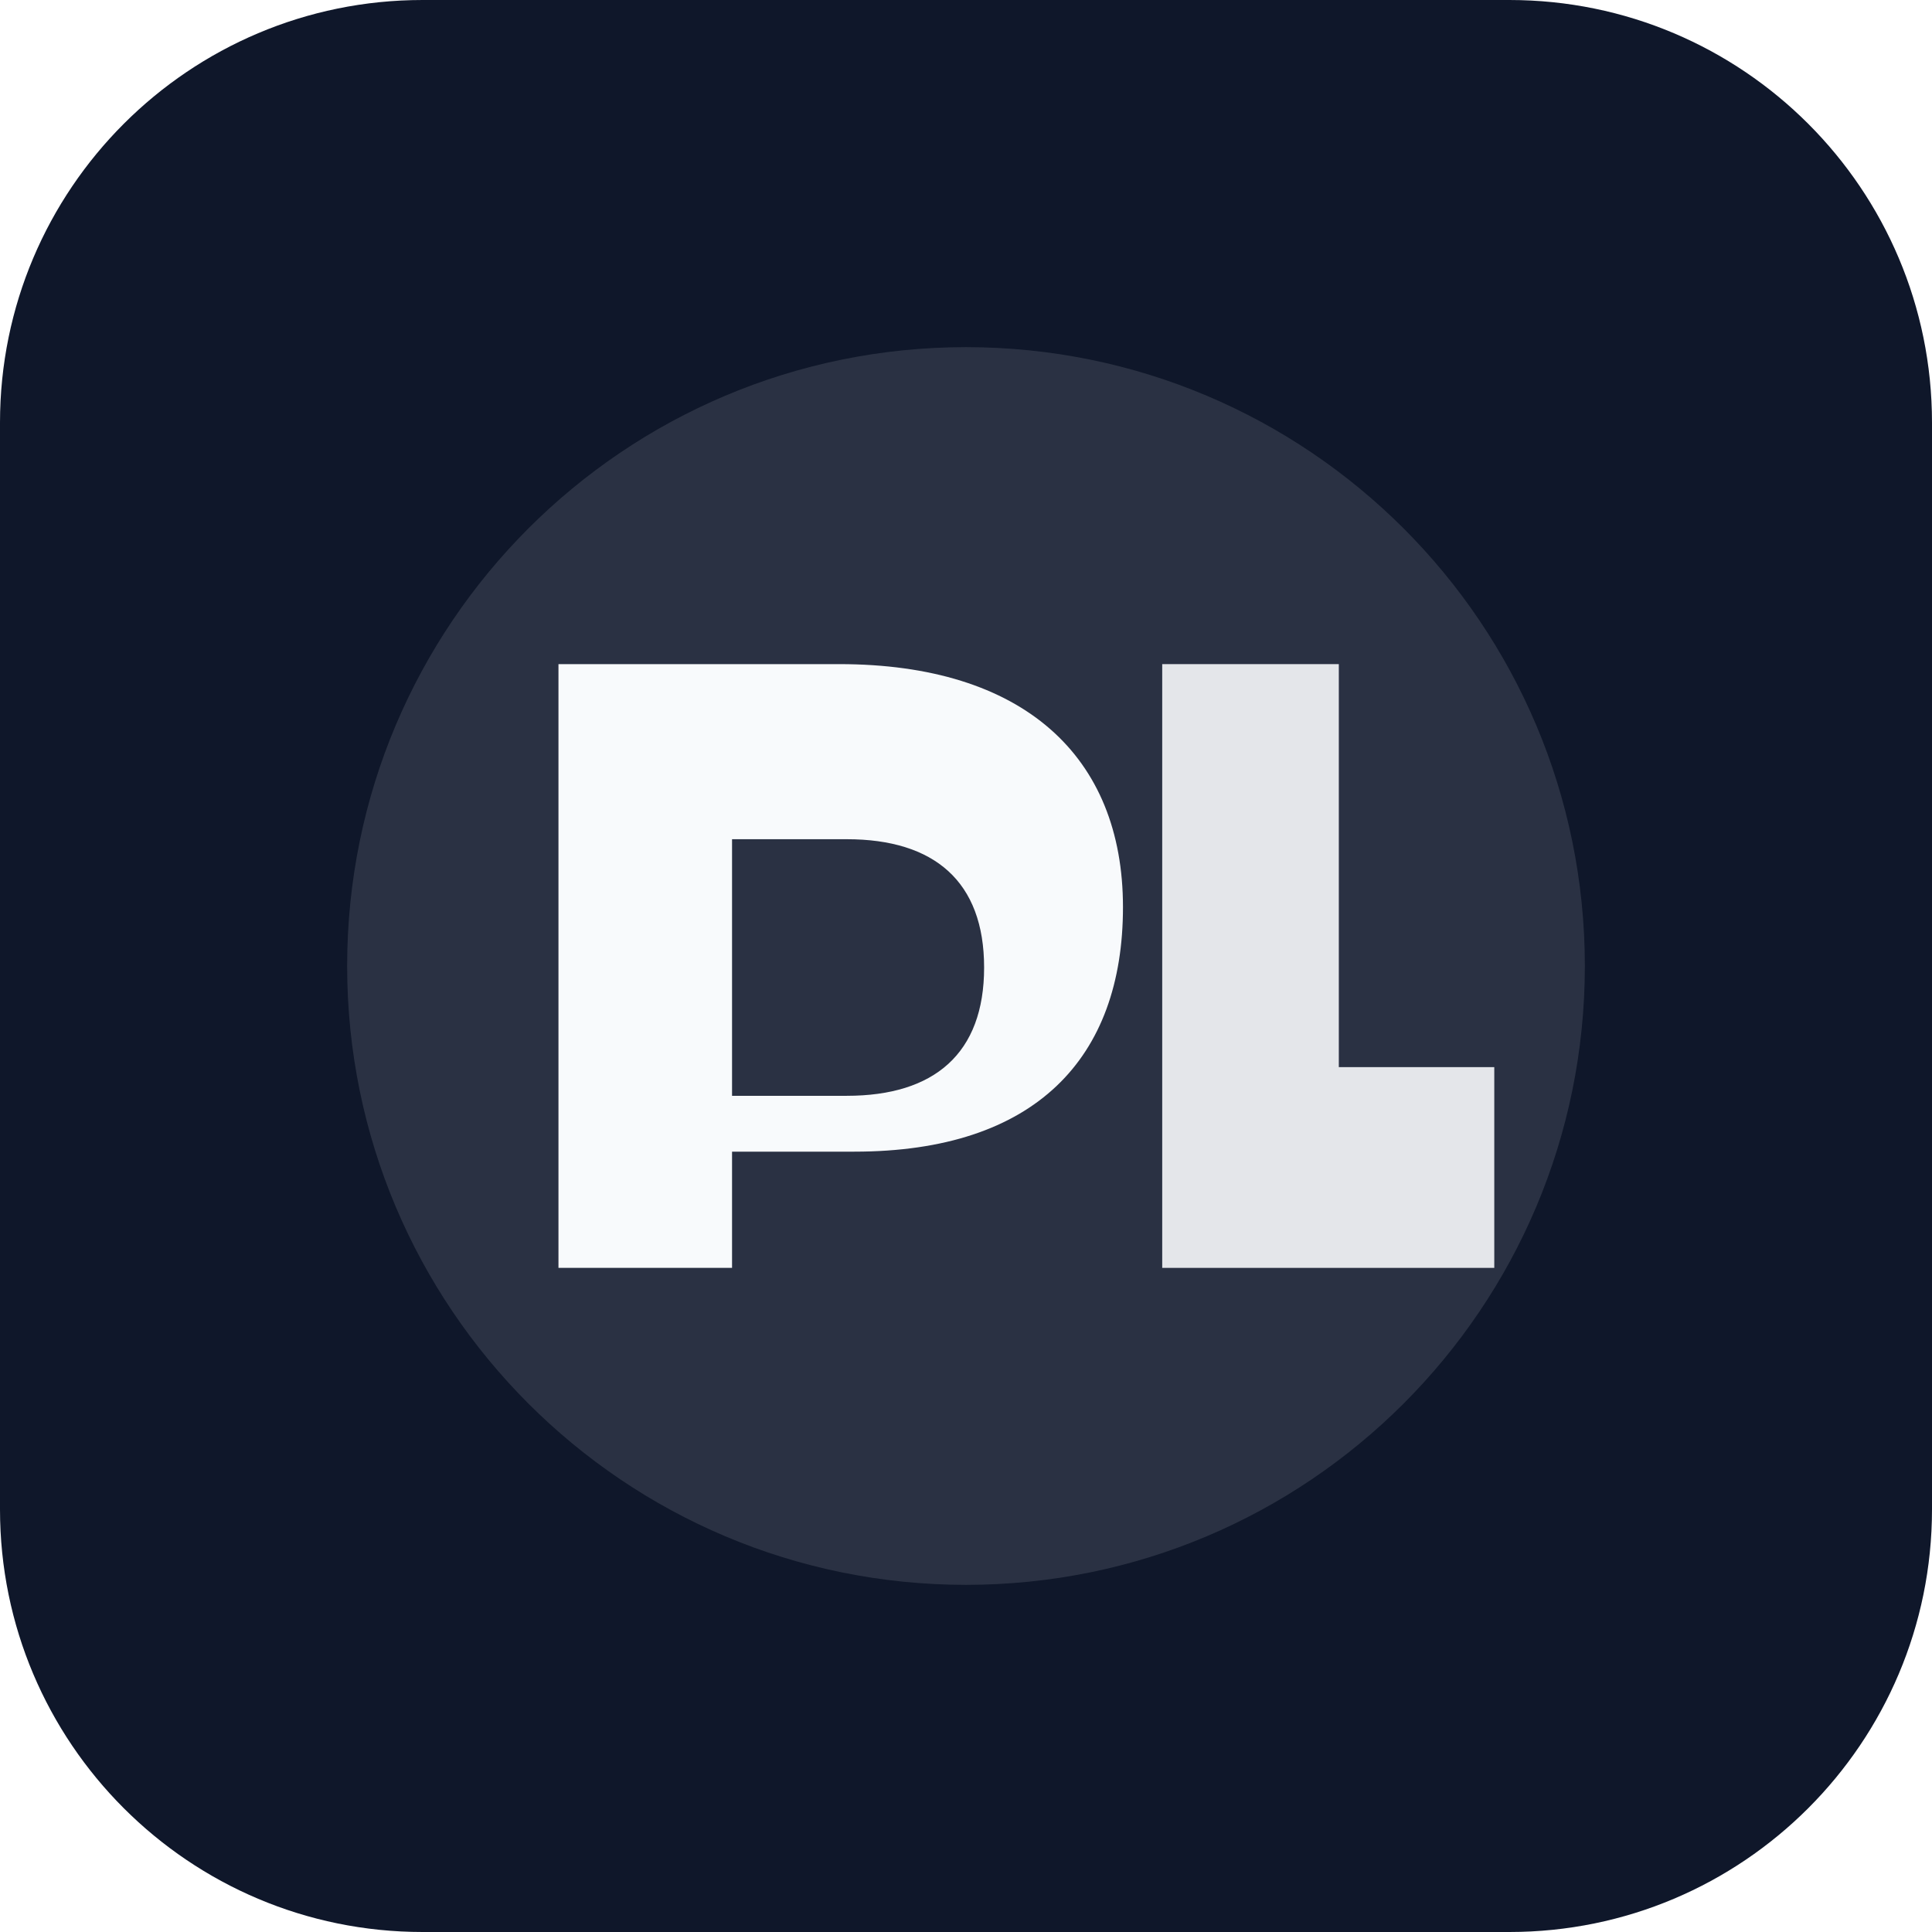
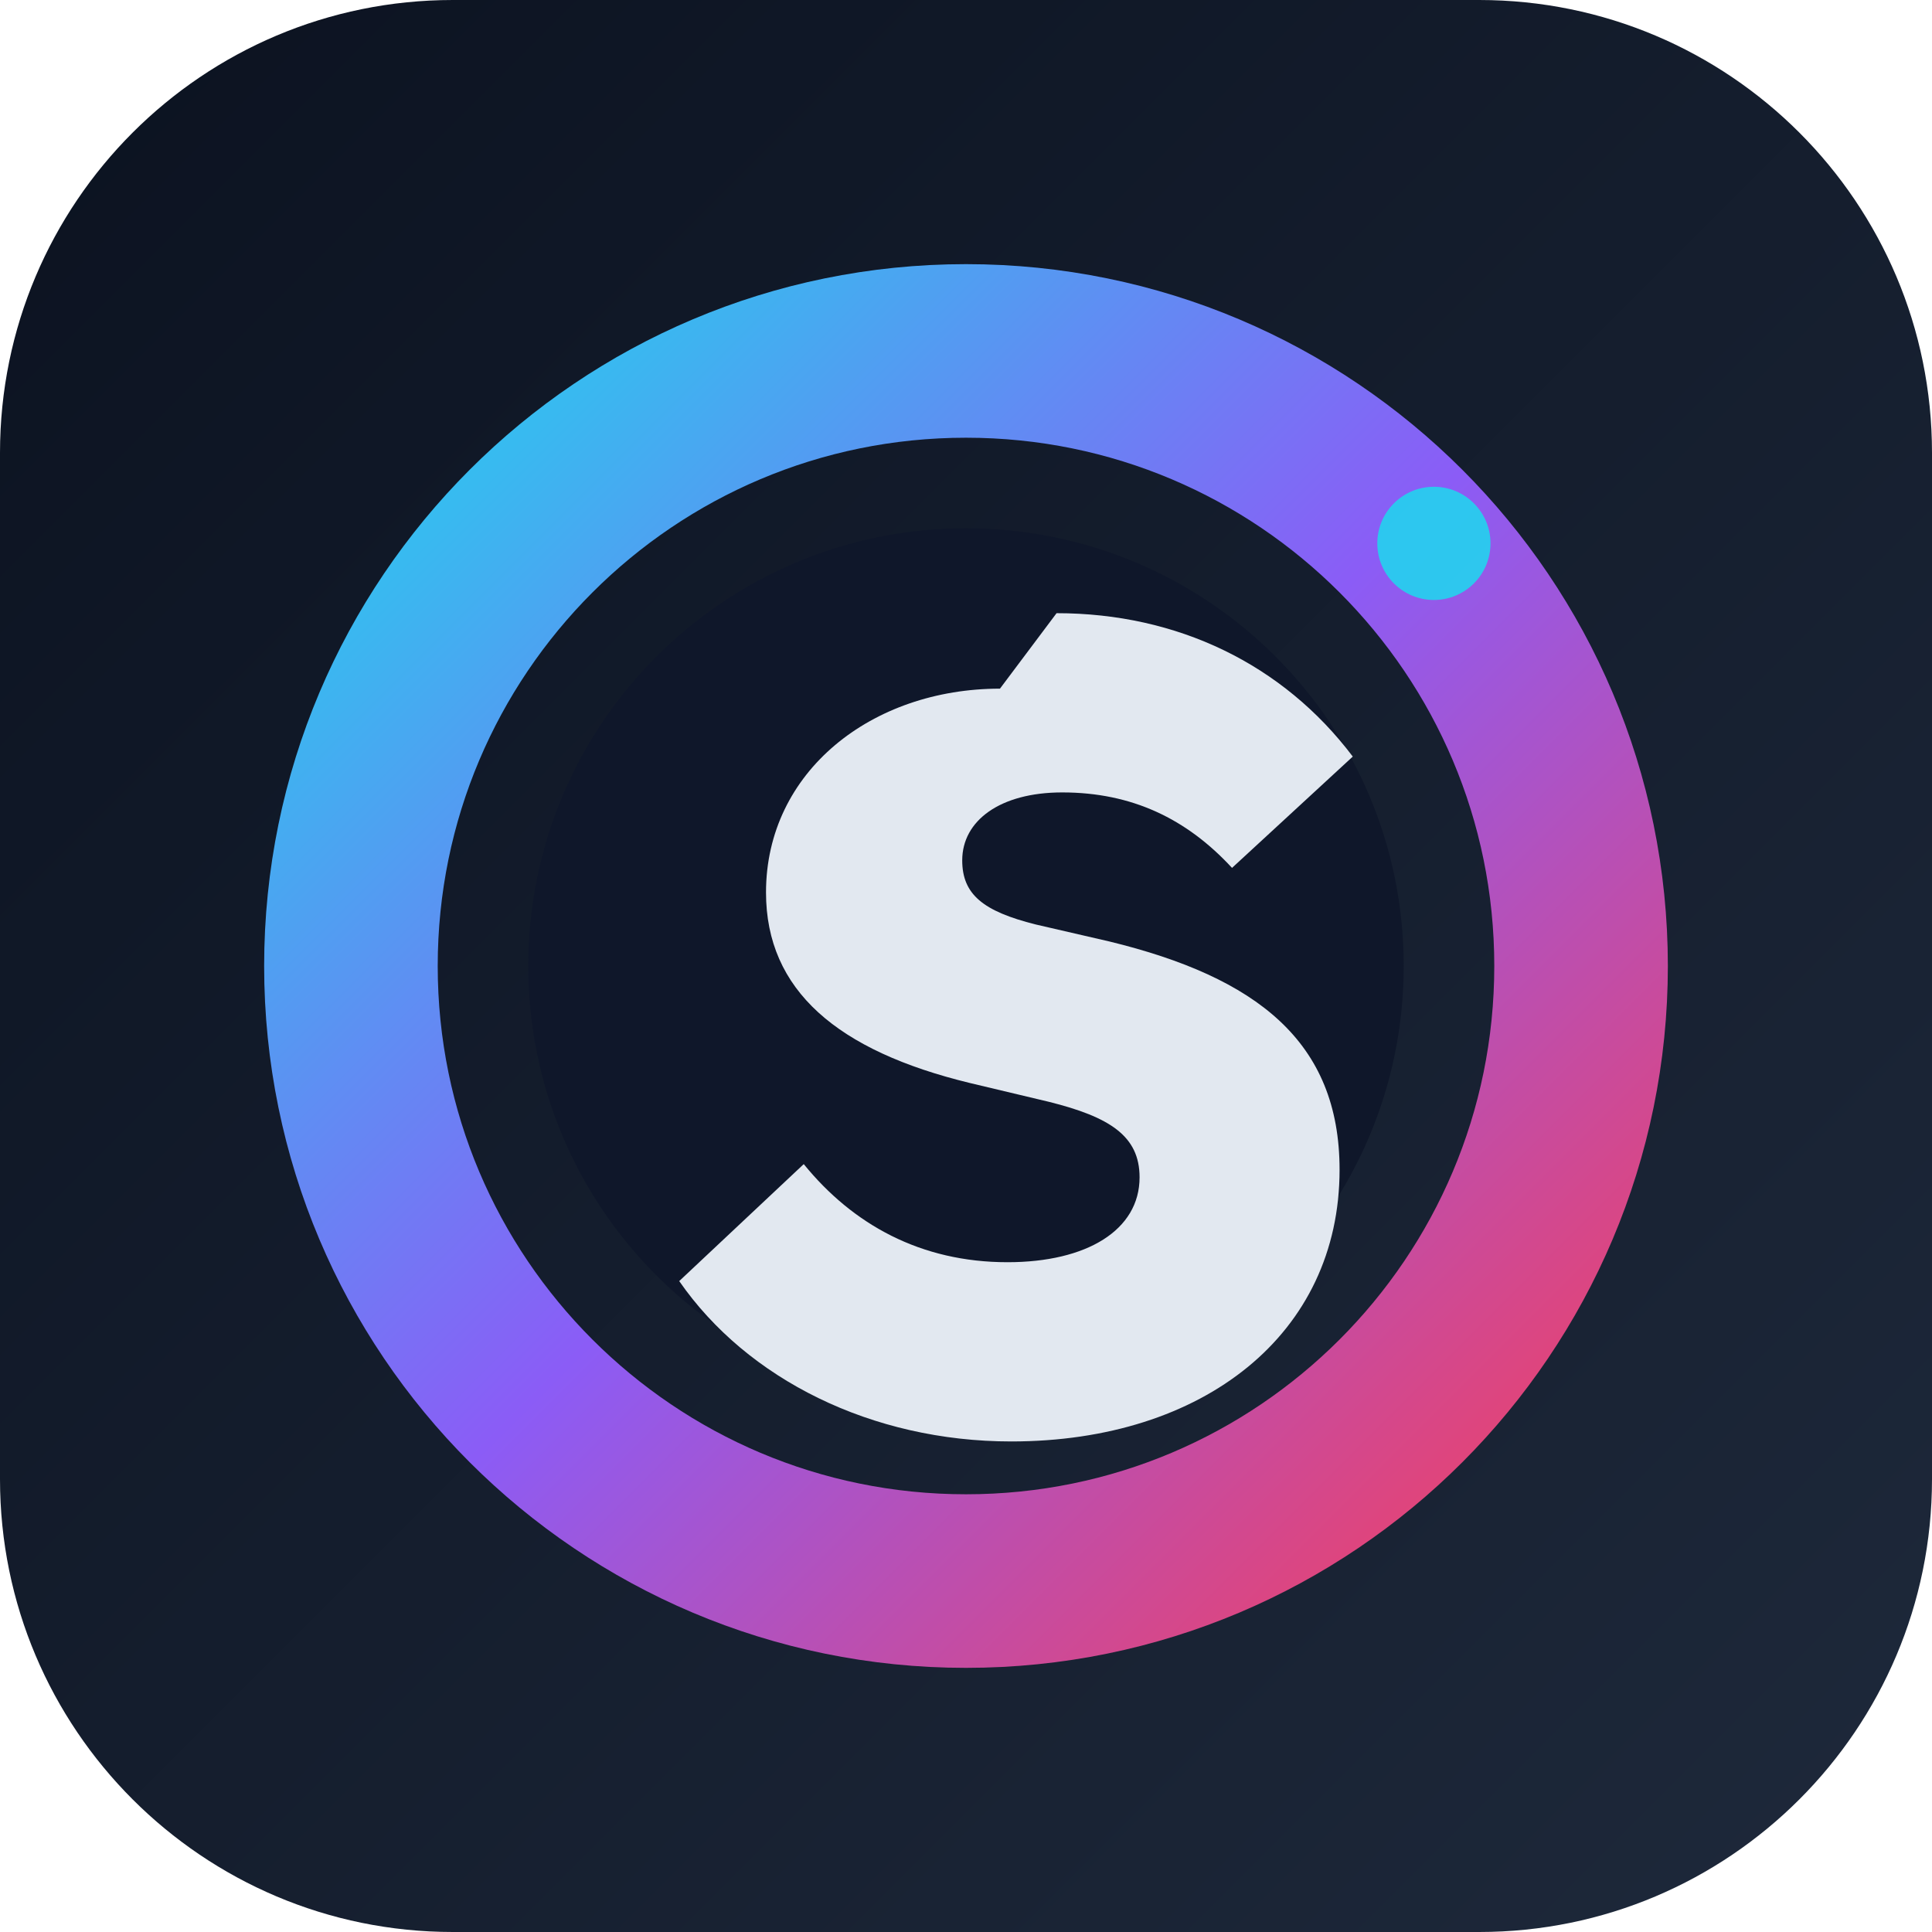
- <svg xmlns="http://www.w3.org/2000/svg" viewBox="0 0 128 128" role="img" aria-label="Cashflow icon">
-   <rect width="128" height="128" rx="28" fill="#0f172a" />
-   <circle cx="64" cy="64" r="41" fill="#f8fafc" opacity="0.12" />
-   <path d="M37 84V44h18.6c12.2 0 18.8 6.1 18.8 16.1S68.6 76.3 56.6 76.3H48.5V84H37zm11.5-11.4h7.6c5.8 0 9.1-2.8 9.1-8.5s-3.3-8.5-9.1-8.5h-7.6v17Z" fill="#f8fafc" />
-   <path d="M77 84V44h11.7v26.7H99V84H77Z" fill="#f8fafc" opacity="0.9" />
+ <svg xmlns="http://www.w3.org/2000/svg" viewBox="0 0 1024 1024" role="img" aria-label="Cashflow icon">
+   <defs>
+     <linearGradient id="bg" x1="0" y1="0" x2="1" y2="1">
+       <stop offset="0%" stop-color="#0b1220" />
+       <stop offset="100%" stop-color="#1e293b" />
+     </linearGradient>
+     <linearGradient id="ring" x1="0" y1="0" x2="1" y2="1">
+       <stop offset="0%" stop-color="#22d3ee" />
+       <stop offset="50%" stop-color="#8b5cf6" />
+       <stop offset="100%" stop-color="#f43f5e" />
+     </linearGradient>
+   </defs>
+   <rect width="1024" height="1024" rx="240" fill="url(#bg)" />
+   <circle cx="512" cy="512" r="326" fill="none" stroke="url(#ring)" stroke-width="92" />
+   <circle cx="512" cy="512" r="232" fill="#0f172a" />
+   <path d="M530 365c-68 0-124 44-124 108 0 52 38 84 108 101l42 10c32 8 48 18 48 40 0 28-28 45-70 45-46 0-82-20-108-52l-66 62c36 52 102 85 176 85 102 0 174-57 174-144 0-68-44-102-122-121l-39-9c-28-7-39-16-39-34 0-21 20-36 53-36 37 0 66 14 90 40l64-59c-37-49-93-76-157-76Z" fill="#e2e8f0" />
+   <circle cx="760" cy="288" r="30" fill="#22d3ee" opacity="0.9" />
</svg>
